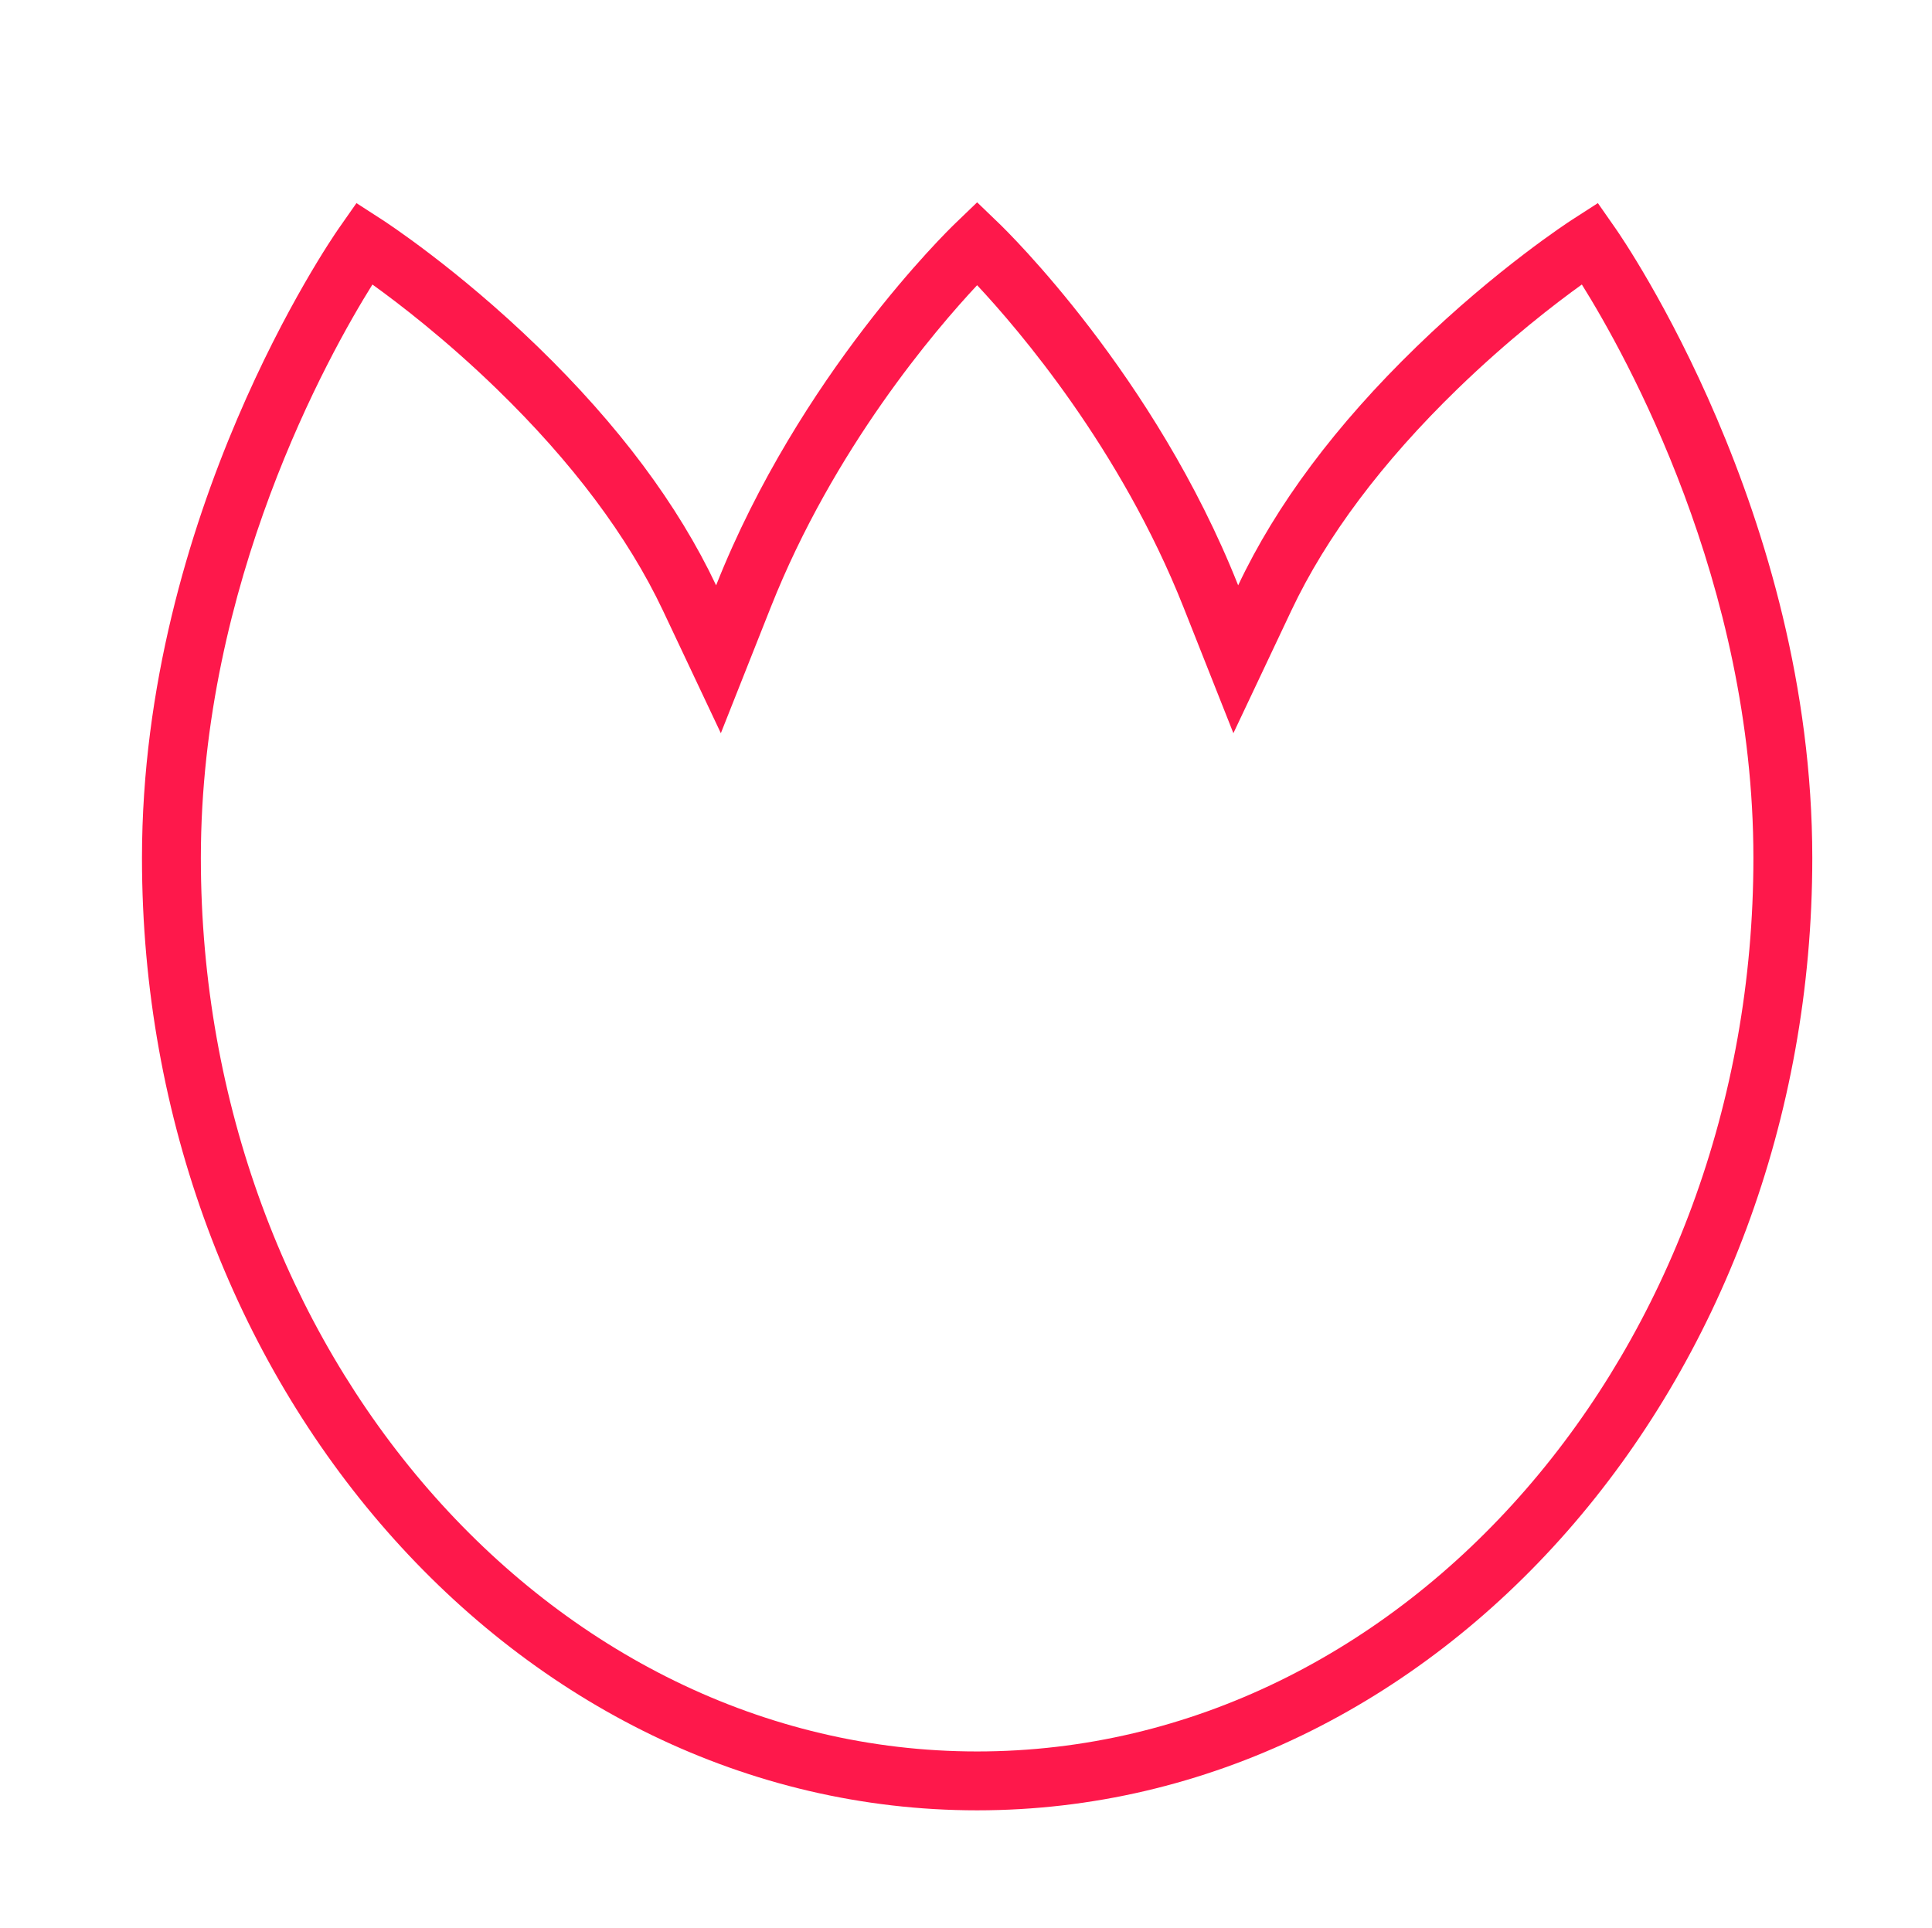
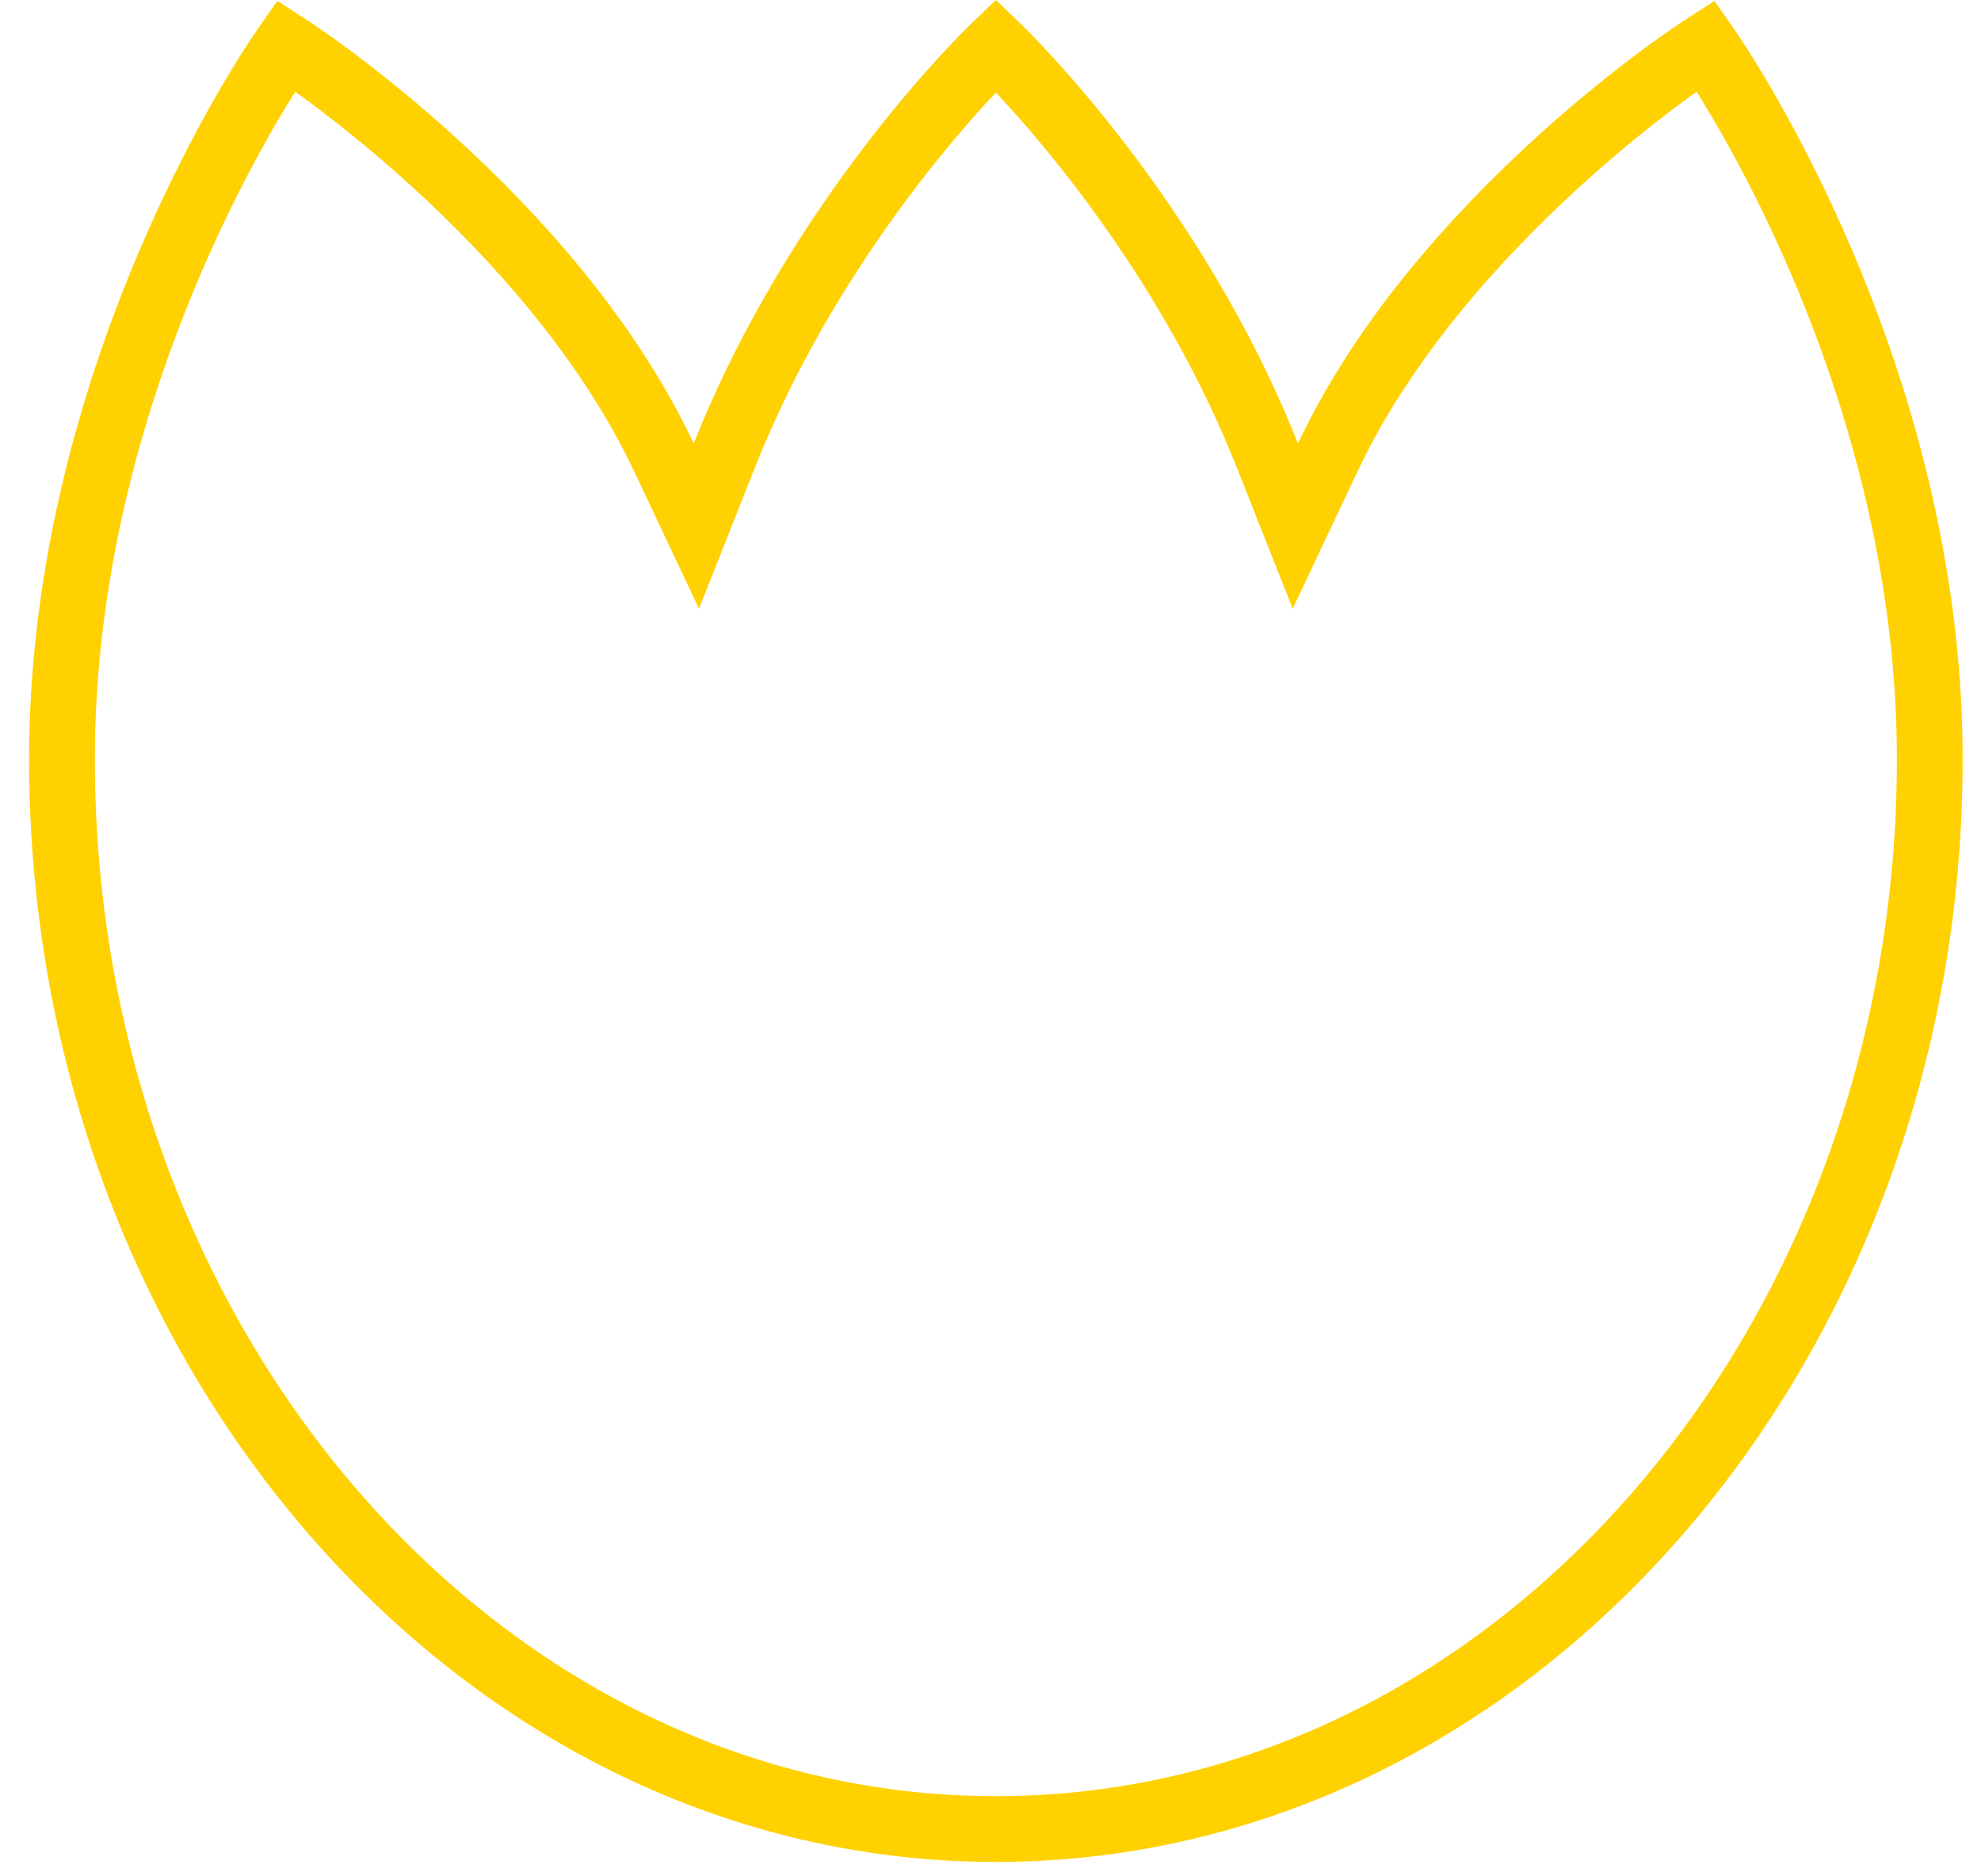
- <svg xmlns="http://www.w3.org/2000/svg" xmlns:xlink="http://www.w3.org/1999/xlink" version="1.1" id="Layer_1" x="0px" y="0px" width="347px" height="346.25px" viewBox="208.5 331.5 347 346.25" enable-background="new 208.5 331.5 347 346.25" xml:space="preserve">
-   <g>
-     <g>
-       <defs>
-         <rect id="SVGID_1_" x="234" y="367.838" width="300" height="288.834" />
-       </defs>
-       <clipPath id="SVGID_2_">
-         <use xlink:href="#SVGID_1_" overflow="visible" />
-       </clipPath>
-       <path clip-path="url(#SVGID_2_)" fill="#FE184B" d="M492.611,382.604c7.917,12.682,30.812,53.624,30.812,103.004    c0,88.499-62.541,160.487-139.424,160.487c-76.882,0-139.424-71.988-139.424-160.487c0-49.372,22.896-90.322,30.816-103.004    c4.71,3.388,13.125,9.829,22.343,18.772c13.513,13.118,23.551,26.502,29.828,39.778l10.407,22.042l8.979-22.657    c11.278-28.462,29.563-49.805,37.05-57.81c7.492,8.013,25.767,29.348,37.053,57.81l8.974,22.657l10.415-22.042    c6.275-13.275,16.312-26.66,29.823-39.778C479.486,392.433,487.895,385.991,492.611,382.604 M384,367.842l-4.006,3.856    c-1.274,1.229-27.898,27.158-42.876,64.939c-6.826-14.45-17.542-28.806-32.025-42.854c-14.521-14.085-27.353-22.423-27.895-22.778    l-4.677-3.021l-3.197,4.566C267.886,374.62,234,423.89,234,485.607c0,94.328,67.291,171.063,150,171.063    c82.713,0,150-76.735,150-171.063c0-61.718-33.882-110.987-35.324-113.058l-3.187-4.566l-4.688,3.021    c-0.542,0.355-13.374,8.687-27.891,22.778c-14.487,14.048-25.202,28.402-32.028,42.854    c-14.979-37.781-41.602-63.708-42.877-64.939L384,367.842z" />
-     </g>
-   </g>
+ <svg xmlns="http://www.w3.org/2000/svg" version="1.1" id="Layer_1" x="0px" y="0px" width="60.25px" height="57.038px" viewBox="0 0 60.25 57.038" enable-background="new 0 0 60.25 57.038" xml:space="preserve">
+   <path fill="#FFD100" d="M51.6,2.789c1.516,2.414,6.092,10.512,6.092,20.296c0,17.387-12.294,31.532-27.404,31.532  c-15.11,0-27.403-14.146-27.403-31.532c0-9.782,4.577-17.882,6.093-20.296c0.914,0.654,2.602,1.939,4.45,3.732  c2.657,2.578,4.629,5.208,5.862,7.819l1.969,4.169l1.699-4.286c2.242-5.657,5.893-9.883,7.33-11.41  c1.437,1.528,5.088,5.753,7.33,11.41l1.698,4.286l1.97-4.169c1.232-2.61,3.206-5.241,5.863-7.819  C48.997,4.728,50.686,3.443,51.6,2.789 M30.288,0l-0.786,0.756c-0.249,0.24-5.467,5.324-8.403,12.73  c-1.338-2.832-3.44-5.647-6.278-8.4c-2.847-2.762-5.363-4.397-5.468-4.465L8.435,0.028L7.81,0.923  C7.526,1.329,0.885,10.987,0.885,23.085c0,18.49,13.19,33.532,29.403,33.532c16.214,0,29.404-15.042,29.404-33.532  c0-12.098-6.643-21.756-6.926-22.162l-0.623-0.895l-0.918,0.593c-0.105,0.068-2.623,1.702-5.47,4.465  c-2.838,2.753-4.942,5.568-6.279,8.4c-2.936-7.406-8.153-12.49-8.402-12.73L30.288,0z" />
</svg>
